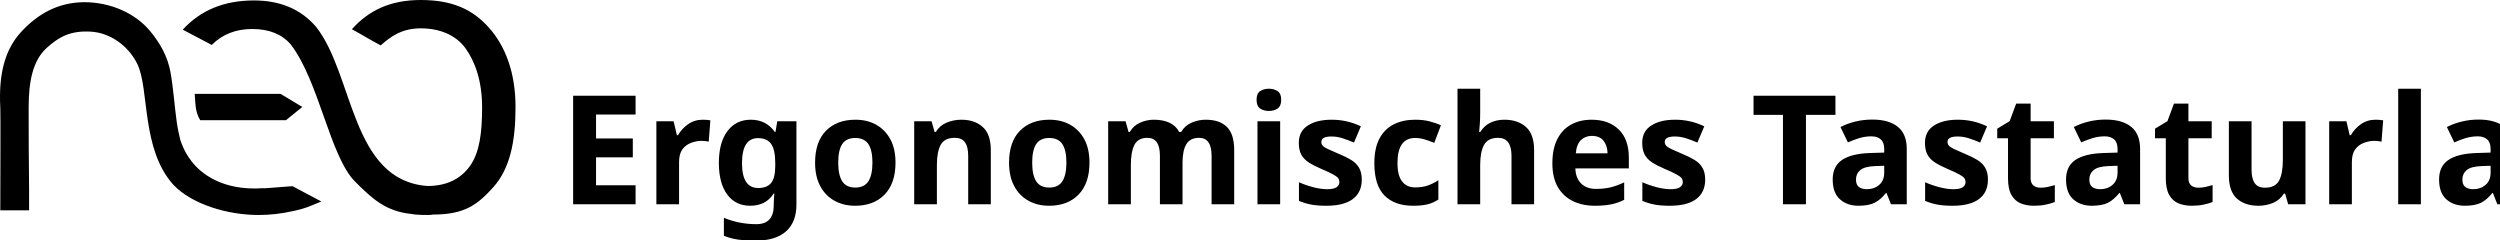
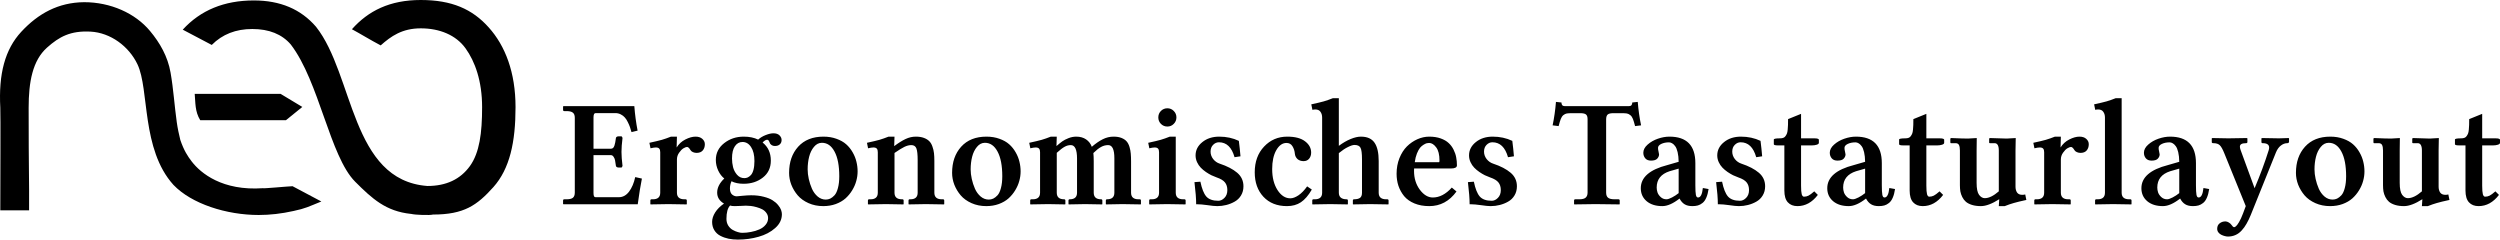
<svg xmlns="http://www.w3.org/2000/svg" width="521.678" height="49.996" id="svg44668" version="1.0">
  <defs id="defs44670">
    </defs>
  <g id="layer1" transform="translate(46.55321,-504.5072)">
    <path style="font-size:143.387px;font-style:normal;font-weight:normal;fill:#000000;fill-opacity:1;stroke:none;stroke-width:1px;stroke-linecap:butt;stroke-linejoin:miter;stroke-opacity:1;display:inline;font-family:Linux Libertine" d="M 41.249,504.507 C 34.775,504.507 30.298,506.774 26.88,510.606 C 28.527,511.488 30.868,512.927 32.887,513.979 C 35.036,512.067 37.359,510.421 41.249,510.421 C 45.167,510.421 48.582,511.813 50.582,514.579 C 52.583,517.346 54.048,521.438 54.048,526.869 C 54.048,532.275 53.507,536.368 51.506,539.159 C 49.506,541.926 46.553,543.317 42.635,543.317 C 26.635,542.122 27.327,520.131 19.396,510.098 C 16.23,506.418 11.92,504.6 6.413,504.6 C 0.235,504.6 -4.712,506.638 -8.418,510.698 L -2.366,513.886 C -0.152,511.653 2.666,510.56 6.089,510.56 C 9.59,510.56 12.275,511.637 14.128,513.794 C 20.078,521.563 22.274,537.14 27.573,542.44 C 31.153,546.02 33.986,548.59 39.17,549.139 C 39.181,549.142 39.206,549.136 39.216,549.139 C 40.119,549.369 43.204,549.461 43.791,549.278 C 50.279,549.278 52.986,547.356 56.404,543.549 C 59.822,539.716 61.024,534.153 61.024,526.869 C 61.024,519.611 58.879,514.069 55.434,510.236 C 52.016,506.404 47.724,504.507 41.249,504.507 z M -28.997,504.964 C -34.39,505.015 -38.591,507.335 -42.119,511.143 C -45.498,514.79 -46.878,519.906 -46.49,527.008 C -46.41,528.483 -46.49,541.743 -46.49,548.394 C -44.584,548.394 -42.092,548.394 -40.483,548.394 C -40.44,541.413 -40.576,541 -40.576,527.008 C -40.576,521.602 -39.76,517.134 -36.741,514.441 C -34.184,512.16 -31.838,510.886 -27.668,511.105 C -23.48,511.325 -19.649,514.177 -17.866,517.931 C -15.359,523.21 -17.105,535.62 -10.359,543.087 C -6.576,547.046 0.711,549.37 7.429,549.37 C 9.771,549.37 12.186,549.097 14.683,548.538 C 17.205,548.005 17.802,547.643 20.504,546.552 L 14.498,543.364 C 13.582,543.386 8.266,543.893 8.307,543.779 C -0.154,544.37 -4.653,540.657 -6.524,538.235 C -7.379,537.129 -8.177,535.914 -8.927,533.707 C -9.217,532.526 -9.483,531.308 -9.666,530.011 C -10.138,526.671 -10.362,523.07 -10.96,519.662 C -11.557,516.253 -13.198,513.437 -15.243,510.98 C -18.347,507.249 -23.489,504.964 -28.997,504.964 z M -5.924,524.097 C -5.751,525.929 -5.902,527.764 -4.768,529.595 L 13.112,529.595 L 16.531,526.823 L 12.003,524.097 L -5.924,524.097 z" id="path44662" />
-     <text xml:space="preserve" style="font-size:31.722px;font-style:normal;font-weight:bold;fill:#000000;fill-opacity:1;stroke:none;stroke-width:1px;stroke-linecap:butt;stroke-linejoin:miter;stroke-opacity:1;font-family:Linux Libertine" x="70.184" y="547.13" id="text44664">
-       <tspan id="tspan44666" x="70.184" y="547.13">Ergonomisches Tastaturlayout</tspan>
-     </text>
+     <path style="font-size:31.722px;font-style:normal;font-weight:bold;fill:#000000;fill-opacity:1;stroke:none;stroke-width:1px;stroke-linecap:butt;stroke-linejoin:miter;stroke-opacity:1;font-family:Linux Libertine" d="M 71.02,547.13 L 86.525,547.13 C 86.814,544.992 87.103,543.206 87.393,541.771 L 85.999,541.461 C 85.73,542.7 85.301,543.712 84.713,544.497 C 84.124,545.271 83.417,545.658 82.591,545.658 L 77.727,545.658 C 77.583,545.658 77.474,545.596 77.402,545.473 C 77.33,545.338 77.293,545.101 77.293,544.76 L 77.293,536.876 L 80.887,536.876 C 81.135,536.876 81.331,536.989 81.476,537.217 C 81.63,537.433 81.734,537.671 81.785,537.929 C 81.837,538.187 81.899,538.585 81.971,539.122 C 81.982,539.204 82.033,539.282 82.126,539.354 C 82.229,539.426 82.353,539.463 82.498,539.463 L 83.164,539.463 L 83.35,539.153 C 83.205,537.965 83.133,536.984 83.133,536.21 C 83.133,535.435 83.205,534.454 83.35,533.267 L 83.164,532.957 L 82.498,532.957 C 82.353,532.957 82.229,532.993 82.126,533.065 C 82.033,533.138 81.982,533.215 81.971,533.298 C 81.92,533.701 81.873,534.005 81.832,534.212 C 81.801,534.418 81.744,534.645 81.661,534.893 C 81.579,535.131 81.476,535.301 81.352,535.404 C 81.228,535.497 81.073,535.544 80.887,535.544 L 77.293,535.544 L 77.293,529.007 C 77.293,528.408 77.438,528.109 77.727,528.109 L 81.863,528.109 C 82.266,528.109 82.637,528.197 82.978,528.372 C 83.329,528.548 83.613,528.765 83.83,529.023 C 84.057,529.271 84.264,529.591 84.45,529.983 C 84.646,530.375 84.796,530.721 84.899,531.021 C 85.002,531.32 85.11,531.671 85.224,532.074 L 86.494,531.764 C 86.174,530.122 85.947,528.419 85.813,526.653 L 71.051,526.653 L 70.943,526.715 L 70.943,527.427 C 70.943,527.603 71.031,527.691 71.206,527.691 L 71.655,527.691 C 72.285,527.691 72.729,527.799 72.987,528.016 C 73.256,528.222 73.39,528.579 73.39,529.085 L 73.39,544.698 C 73.39,545.204 73.256,545.565 72.987,545.782 C 72.729,545.989 72.285,546.092 71.655,546.092 L 71.206,546.092 C 71.031,546.092 70.943,546.18 70.943,546.355 L 70.943,547.068 L 71.02,547.13 M 94.704,533.019 L 94.642,535.28 C 95.086,534.558 95.695,534 96.469,533.608 C 97.244,533.215 97.946,533.019 98.576,533.019 C 99.185,533.019 99.66,533.174 100.001,533.484 C 100.352,533.793 100.528,534.165 100.528,534.599 C 100.528,535.136 100.378,535.575 100.078,535.916 C 99.789,536.246 99.361,536.411 98.793,536.411 C 98.555,536.411 98.307,536.36 98.049,536.256 C 97.801,536.143 97.631,536.003 97.538,535.838 C 97.28,535.394 97.037,535.172 96.81,535.172 C 96.635,535.172 96.387,535.265 96.067,535.451 C 95.757,535.637 95.452,535.947 95.153,536.38 C 94.853,536.804 94.704,537.273 94.704,537.79 L 94.704,544.714 C 94.704,545.633 95.22,546.092 96.253,546.092 L 96.5,546.092 C 96.676,546.092 96.764,546.18 96.764,546.355 L 96.764,547.099 L 96.702,547.161 C 94.998,547.12 93.733,547.099 92.907,547.099 L 89.22,547.161 L 89.158,547.099 L 89.158,546.355 C 89.158,546.18 89.241,546.092 89.406,546.092 L 89.701,546.092 C 90.712,546.092 91.218,545.633 91.218,544.714 L 91.218,536.272 C 91.218,535.931 91.151,535.683 91.017,535.528 C 90.883,535.363 90.645,535.28 90.305,535.28 C 90.026,535.28 89.654,535.337 89.189,535.451 L 88.957,534.305 C 90.103,534.057 90.971,533.85 91.559,533.685 C 92.158,533.51 92.793,533.287 93.464,533.019 L 94.704,533.019 M 110.875,538.115 C 110.875,536.876 110.642,535.905 110.178,535.203 C 109.723,534.49 109.124,534.134 108.381,534.134 C 107.73,534.134 107.204,534.429 106.801,535.017 C 106.398,535.595 106.197,536.452 106.197,537.588 C 106.197,538.198 106.269,538.797 106.414,539.385 C 106.558,539.963 106.832,540.49 107.235,540.965 C 107.648,541.44 108.159,541.678 108.768,541.678 C 109.016,541.678 109.248,541.631 109.465,541.538 C 109.682,541.445 109.904,541.28 110.131,541.043 C 110.358,540.805 110.539,540.438 110.673,539.943 C 110.807,539.437 110.875,538.828 110.875,538.115 M 106.785,547.517 C 106.331,547.517 106.001,547.476 105.794,547.393 C 105.288,547.92 105.035,548.849 105.035,550.181 C 105.035,550.708 105.159,551.173 105.407,551.575 C 105.665,551.978 105.98,552.283 106.352,552.489 C 106.723,552.696 107.08,552.845 107.42,552.938 C 107.761,553.042 108.061,553.093 108.319,553.093 C 108.938,553.093 109.553,553.031 110.162,552.907 C 110.782,552.794 111.36,552.618 111.897,552.381 C 112.444,552.143 112.883,551.818 113.214,551.405 C 113.554,551.002 113.725,550.543 113.725,550.026 C 113.725,549.624 113.606,549.262 113.368,548.942 C 113.141,548.622 112.852,548.369 112.501,548.183 C 112.16,548.008 111.768,547.858 111.324,547.734 C 110.89,547.61 110.487,547.527 110.116,547.486 C 109.754,547.445 109.413,547.424 109.093,547.424 C 108.876,547.424 108.546,547.44 108.102,547.471 C 107.648,547.502 107.209,547.517 106.785,547.517 M 115.15,534.971 C 114.902,534.971 114.69,534.919 114.515,534.816 C 114.349,534.702 114.231,534.594 114.158,534.49 C 114.096,534.377 114.034,534.238 113.972,534.072 C 113.869,533.804 113.719,533.67 113.523,533.67 C 113.255,533.67 112.94,533.861 112.578,534.243 C 113.725,535.162 114.298,536.422 114.298,538.022 C 114.298,539.509 113.745,540.686 112.64,541.554 C 111.535,542.421 110.198,542.855 108.629,542.855 C 107.606,542.855 106.76,542.679 106.088,542.328 C 105.871,542.824 105.763,543.325 105.763,543.831 C 105.763,544.399 105.908,544.817 106.197,545.085 C 106.496,545.343 106.827,545.473 107.188,545.473 C 107.209,545.473 107.591,545.436 108.334,545.364 C 109.088,545.292 109.703,545.256 110.178,545.256 C 111.159,545.256 112.036,545.359 112.811,545.565 C 113.596,545.762 114.215,546.009 114.67,546.309 C 115.134,546.598 115.516,546.929 115.816,547.3 C 116.126,547.672 116.332,548.013 116.435,548.323 C 116.549,548.643 116.606,548.937 116.606,549.205 C 116.606,550.31 116.136,551.276 115.196,552.102 C 114.267,552.928 113.115,553.532 111.742,553.914 C 110.379,554.307 108.938,554.503 107.42,554.503 C 106.729,554.503 106.078,554.441 105.469,554.317 C 104.87,554.193 104.302,553.992 103.765,553.713 C 103.238,553.444 102.82,553.057 102.51,552.551 C 102.201,552.056 102.046,551.472 102.046,550.801 C 102.046,550.171 102.257,549.515 102.681,548.834 C 103.114,548.152 103.729,547.538 104.524,546.99 C 103.574,546.433 103.099,545.669 103.099,544.698 C 103.099,543.676 103.595,542.695 104.586,541.755 C 104.07,541.352 103.646,540.8 103.316,540.098 C 102.985,539.385 102.82,538.647 102.82,537.883 C 102.82,536.458 103.398,535.291 104.555,534.382 C 105.711,533.473 107.075,533.019 108.644,533.019 C 109.821,533.019 110.823,533.226 111.649,533.639 C 112.083,533.246 112.604,532.931 113.214,532.694 C 113.833,532.446 114.375,532.322 114.84,532.322 C 115.397,532.322 115.821,532.467 116.11,532.756 C 116.399,533.045 116.544,533.365 116.544,533.716 C 116.544,534.098 116.42,534.403 116.172,534.63 C 115.924,534.857 115.583,534.971 115.15,534.971 M 124.955,534.305 C 124.314,534.305 123.762,534.589 123.297,535.157 C 122.832,535.714 122.497,536.401 122.29,537.217 C 122.084,538.032 121.981,538.91 121.981,539.85 C 121.981,540.48 122.058,541.146 122.213,541.848 C 122.368,542.55 122.59,543.232 122.879,543.893 C 123.168,544.543 123.566,545.085 124.072,545.519 C 124.578,545.942 125.14,546.154 125.76,546.154 C 126.08,546.154 126.39,546.087 126.689,545.953 C 126.989,545.808 127.288,545.576 127.588,545.256 C 127.887,544.925 128.125,544.419 128.3,543.738 C 128.486,543.056 128.579,542.24 128.579,541.29 C 128.579,539.07 128.249,537.351 127.588,536.132 C 126.937,534.914 126.059,534.305 124.955,534.305 M 118.108,540.578 C 118.108,538.337 118.738,536.52 119.998,535.126 C 121.268,533.721 123.029,533.019 125.28,533.019 C 126.271,533.019 127.175,533.169 127.99,533.468 C 128.806,533.757 129.483,534.139 130.02,534.614 C 130.557,535.089 131.006,535.647 131.367,536.287 C 131.739,536.928 132.002,537.583 132.157,538.254 C 132.322,538.915 132.405,539.592 132.405,540.284 C 132.405,540.944 132.312,541.605 132.126,542.266 C 131.951,542.927 131.667,543.578 131.274,544.218 C 130.892,544.848 130.427,545.411 129.88,545.906 C 129.333,546.392 128.656,546.784 127.851,547.083 C 127.056,547.373 126.183,547.517 125.233,547.517 C 124.118,547.517 123.096,547.311 122.166,546.898 C 121.237,546.484 120.483,545.942 119.905,545.271 C 119.337,544.6 118.893,543.862 118.573,543.056 C 118.263,542.24 118.108,541.414 118.108,540.578 M 140.103,533.019 L 140.041,535.002 C 140.919,534.341 141.709,533.845 142.411,533.515 C 143.113,533.184 143.826,533.019 144.549,533.019 C 145.21,533.019 145.772,533.107 146.237,533.282 C 146.712,533.458 147.089,533.69 147.368,533.979 C 147.647,534.258 147.863,534.63 148.018,535.095 C 148.184,535.549 148.292,536.008 148.344,536.473 C 148.395,536.928 148.421,537.475 148.421,538.115 L 148.421,544.714 C 148.421,545.633 148.937,546.092 149.97,546.092 L 150.218,546.092 C 150.393,546.092 150.481,546.18 150.481,546.355 L 150.481,547.099 L 150.419,547.161 C 148.715,547.12 147.45,547.099 146.624,547.099 L 143.093,547.161 L 143.031,547.099 L 143.031,546.355 C 143.031,546.18 143.113,546.092 143.279,546.092 L 143.418,546.092 C 144.43,546.092 144.936,545.633 144.936,544.714 L 144.936,537.898 C 144.936,536.752 144.848,535.947 144.673,535.482 C 144.497,535.017 144.141,534.785 143.604,534.785 C 143.149,534.785 142.669,534.909 142.163,535.157 C 141.657,535.404 140.971,535.828 140.103,536.427 L 140.103,544.714 C 140.103,545.633 140.62,546.092 141.652,546.092 L 141.745,546.092 C 141.921,546.092 142.008,546.18 142.008,546.355 L 142.008,547.099 L 141.946,547.161 C 140.346,547.12 139.133,547.099 138.306,547.099 L 134.62,547.161 L 134.558,547.099 L 134.558,546.355 C 134.558,546.18 134.641,546.092 134.806,546.092 L 135.1,546.092 C 136.112,546.092 136.618,545.633 136.618,544.714 L 136.618,536.272 C 136.618,535.931 136.551,535.683 136.417,535.528 C 136.282,535.363 136.045,535.28 135.704,535.28 C 135.425,535.28 135.054,535.337 134.589,535.451 L 134.357,534.305 C 135.503,534.057 136.37,533.85 136.959,533.685 C 137.558,533.51 138.193,533.287 138.864,533.019 L 140.103,533.019 M 158.969,534.305 C 158.329,534.305 157.777,534.589 157.312,535.157 C 156.847,535.714 156.512,536.401 156.305,537.217 C 156.099,538.032 155.995,538.91 155.995,539.85 C 155.995,540.48 156.073,541.146 156.228,541.848 C 156.383,542.55 156.605,543.232 156.894,543.893 C 157.183,544.543 157.58,545.085 158.086,545.519 C 158.592,545.942 159.155,546.154 159.775,546.154 C 160.095,546.154 160.405,546.087 160.704,545.953 C 161.004,545.808 161.303,545.576 161.603,545.256 C 161.902,544.925 162.14,544.419 162.315,543.738 C 162.501,543.056 162.594,542.24 162.594,541.29 C 162.594,539.07 162.263,537.351 161.603,536.132 C 160.952,534.914 160.074,534.305 158.969,534.305 M 152.123,540.578 C 152.123,538.337 152.753,536.52 154.013,535.126 C 155.283,533.721 157.043,533.019 159.295,533.019 C 160.286,533.019 161.19,533.169 162.005,533.468 C 162.821,533.757 163.497,534.139 164.034,534.614 C 164.571,535.089 165.021,535.647 165.382,536.287 C 165.754,536.928 166.017,537.583 166.172,538.254 C 166.337,538.915 166.42,539.592 166.42,540.284 C 166.42,540.944 166.327,541.605 166.141,542.266 C 165.965,542.927 165.681,543.578 165.289,544.218 C 164.907,544.848 164.442,545.411 163.895,545.906 C 163.348,546.392 162.671,546.784 161.866,547.083 C 161.071,547.373 160.198,547.517 159.248,547.517 C 158.133,547.517 157.111,547.311 156.181,546.898 C 155.252,546.484 154.498,545.942 153.92,545.271 C 153.352,544.6 152.908,543.862 152.588,543.056 C 152.278,542.24 152.123,541.414 152.123,540.578 M 185.983,544.714 L 185.983,537.526 C 185.983,535.699 185.554,534.785 184.697,534.785 C 184.171,534.785 183.675,534.914 183.21,535.172 C 182.746,535.42 182.209,535.843 181.599,536.442 C 181.651,536.886 181.677,537.47 181.677,538.192 L 181.677,544.714 C 181.677,545.633 182.188,546.092 183.21,546.092 C 183.386,546.092 183.474,546.18 183.474,546.355 L 183.474,547.099 L 183.412,547.161 C 181.883,547.12 180.706,547.099 179.88,547.099 L 176.472,547.161 L 176.41,547.099 L 176.41,546.355 C 176.41,546.18 176.498,546.092 176.674,546.092 C 177.686,546.092 178.192,545.633 178.192,544.714 L 178.192,537.588 C 178.192,535.719 177.758,534.785 176.891,534.785 C 176.436,534.785 176.003,534.904 175.59,535.141 C 175.176,535.368 174.634,535.786 173.963,536.396 L 173.963,544.714 C 173.963,545.633 174.474,546.092 175.497,546.092 C 175.672,546.092 175.76,546.18 175.76,546.355 L 175.76,547.099 L 175.698,547.161 C 174.17,547.12 172.992,547.099 172.166,547.099 L 168.48,547.161 L 168.418,547.099 L 168.418,546.355 C 168.418,546.18 168.501,546.092 168.666,546.092 L 168.96,546.092 C 169.972,546.092 170.478,545.633 170.478,544.714 L 170.478,536.272 C 170.478,535.931 170.411,535.683 170.277,535.528 C 170.142,535.363 169.905,535.28 169.564,535.28 C 169.285,535.28 168.914,535.337 168.449,535.451 L 168.217,534.305 C 169.363,534.057 170.23,533.85 170.819,533.685 C 171.418,533.51 172.053,533.287 172.724,533.019 L 173.963,533.019 L 173.901,534.986 C 174.376,534.573 174.779,534.248 175.109,534.01 C 175.44,533.773 175.868,533.551 176.395,533.344 C 176.932,533.127 177.474,533.019 178.021,533.019 C 178.837,533.019 179.524,533.21 180.081,533.592 C 180.639,533.974 181.037,534.49 181.274,535.141 C 182.09,534.439 182.854,533.912 183.567,533.561 C 184.279,533.2 185.033,533.019 185.828,533.019 C 186.479,533.019 187.031,533.112 187.485,533.298 C 187.94,533.484 188.291,533.721 188.539,534.01 C 188.797,534.299 188.998,534.687 189.143,535.172 C 189.287,535.657 189.375,536.122 189.406,536.566 C 189.447,537.01 189.468,537.563 189.468,538.223 L 189.468,544.714 C 189.468,545.633 189.984,546.092 191.017,546.092 L 191.265,546.092 C 191.44,546.092 191.528,546.18 191.528,546.355 L 191.528,547.099 L 191.466,547.161 C 189.762,547.12 188.497,547.099 187.671,547.099 L 184.264,547.161 L 184.202,547.099 L 184.202,546.355 C 184.202,546.18 184.289,546.092 184.465,546.092 C 185.477,546.092 185.983,545.633 185.983,544.714 M 198.793,544.714 C 198.793,545.633 199.309,546.092 200.342,546.092 L 200.59,546.092 C 200.765,546.092 200.853,546.18 200.853,546.355 L 200.853,547.099 L 200.791,547.161 C 199.087,547.12 197.822,547.099 196.996,547.099 C 196.996,547.099 195.767,547.12 193.309,547.161 L 193.248,547.099 L 193.248,546.355 C 193.248,546.18 193.33,546.092 193.495,546.092 L 193.79,546.092 C 194.802,546.092 195.308,545.633 195.308,544.714 L 195.308,536.272 C 195.308,535.931 195.24,535.683 195.106,535.528 C 194.972,535.363 194.735,535.28 194.394,535.28 C 194.115,535.28 193.743,535.337 193.279,535.451 L 193.046,534.305 C 194.192,534.057 195.06,533.85 195.648,533.685 C 196.247,533.51 196.882,533.287 197.554,533.019 L 198.793,533.019 L 198.793,544.714 M 195.695,530.355 C 195.333,529.983 195.153,529.534 195.153,529.007 C 195.153,528.481 195.333,528.031 195.695,527.66 C 196.067,527.288 196.516,527.102 197.042,527.102 C 197.569,527.102 198.013,527.288 198.375,527.66 C 198.746,528.031 198.932,528.481 198.932,529.007 C 198.932,529.534 198.746,529.983 198.375,530.355 C 198.013,530.727 197.569,530.912 197.042,530.912 C 196.516,530.912 196.067,530.727 195.695,530.355 M 202.696,542.514 L 203.935,542.421 C 204.235,543.877 204.643,544.905 205.159,545.503 C 205.686,546.102 206.522,546.402 207.668,546.402 C 208.133,546.402 208.561,546.201 208.954,545.798 C 209.357,545.395 209.558,544.853 209.558,544.171 C 209.558,543.521 209.393,542.989 209.062,542.576 C 208.742,542.163 208.159,541.812 207.312,541.523 C 206.951,541.388 206.589,541.239 206.228,541.074 C 205.877,540.898 205.495,540.671 205.081,540.392 C 204.679,540.113 204.322,539.814 204.013,539.494 C 203.703,539.173 203.445,538.791 203.238,538.347 C 203.032,537.893 202.928,537.423 202.928,536.938 C 202.928,535.843 203.398,534.919 204.338,534.165 C 205.278,533.401 206.455,533.019 207.87,533.019 C 209.357,533.019 210.72,533.313 211.959,533.902 C 212.093,534.935 212.207,536.008 212.3,537.124 L 211.06,537.31 C 210.472,535.234 209.388,534.196 207.808,534.196 C 207.343,534.196 206.935,534.377 206.584,534.738 C 206.233,535.089 206.057,535.559 206.057,536.148 C 206.057,536.705 206.238,537.222 206.599,537.697 C 206.971,538.162 207.426,538.482 207.963,538.657 C 209.511,539.173 210.725,539.803 211.603,540.547 C 212.48,541.29 212.919,542.235 212.919,543.381 C 212.919,544.104 212.749,544.745 212.408,545.302 C 212.078,545.849 211.633,546.278 211.076,546.588 C 210.529,546.898 209.945,547.13 209.326,547.285 C 208.716,547.44 208.092,547.517 207.451,547.517 C 206.966,547.517 206.284,547.45 205.407,547.316 C 204.529,547.192 203.827,547.13 203.3,547.13 C 203.218,547.13 203.135,547.13 203.052,547.13 C 203.052,545.994 202.934,544.455 202.696,542.514 M 232.823,544.698 C 232.823,545.627 233.365,546.092 234.449,546.092 C 234.625,546.092 234.713,546.18 234.713,546.355 L 234.713,547.099 L 234.651,547.161 C 233.061,547.12 231.852,547.099 231.026,547.099 C 231.026,547.099 229.797,547.12 227.34,547.161 L 227.278,547.099 L 227.278,546.355 C 227.278,546.18 227.36,546.092 227.526,546.092 L 227.82,546.092 C 228.832,546.092 229.338,545.633 229.338,544.714 L 229.338,529.038 C 229.338,528.563 229.224,528.166 228.997,527.846 C 228.78,527.515 228.419,527.35 227.913,527.35 C 227.727,527.35 227.526,527.376 227.309,527.427 L 227.077,526.281 C 228.223,526.033 229.09,525.827 229.679,525.662 C 230.278,525.486 230.913,525.264 231.584,524.995 L 232.823,524.995 L 232.823,534.94 C 233.66,534.32 234.48,533.845 235.286,533.515 C 236.091,533.184 236.804,533.019 237.423,533.019 C 238.745,533.019 239.695,533.442 240.274,534.289 C 240.852,535.126 241.141,536.401 241.141,538.115 L 241.141,544.714 C 241.141,545.633 241.657,546.092 242.69,546.092 L 242.938,546.092 C 243.113,546.092 243.201,546.18 243.201,546.355 L 243.201,547.099 L 243.139,547.161 C 241.435,547.12 240.17,547.099 239.344,547.099 L 235.813,547.161 L 235.751,547.099 L 235.751,546.355 C 235.751,546.18 235.833,546.092 235.998,546.092 C 236.546,546.092 236.959,545.994 237.238,545.798 C 237.516,545.602 237.656,545.24 237.656,544.714 L 237.656,537.759 C 237.656,536.54 237.553,535.735 237.346,535.342 C 237.139,534.95 236.721,534.754 236.091,534.754 C 235.761,534.754 235.307,534.898 234.728,535.188 C 234.15,535.466 233.515,535.89 232.823,536.458 L 232.823,544.698 M 227.185,544.063 C 226.483,545.281 225.724,546.164 224.908,546.712 C 224.103,547.249 223.137,547.517 222.011,547.517 C 219.946,547.517 218.304,546.867 217.086,545.565 C 215.878,544.264 215.274,542.566 215.274,540.469 C 215.274,538.26 215.924,536.468 217.225,535.095 C 218.526,533.711 220.137,533.019 222.058,533.019 C 223.689,533.019 224.929,533.344 225.775,533.995 C 226.622,534.635 227.046,535.42 227.046,536.349 C 227.046,536.866 226.901,537.294 226.612,537.635 C 226.333,537.965 225.951,538.131 225.466,538.131 C 224.96,538.131 224.541,537.991 224.211,537.712 C 223.891,537.423 223.705,537.062 223.653,536.628 C 223.602,536.008 223.431,535.471 223.142,535.017 C 222.863,534.563 222.45,534.336 221.903,534.336 C 221.056,534.336 220.344,534.842 219.765,535.854 C 219.198,536.855 218.914,538.167 218.914,539.788 C 218.914,541.554 219.285,543.015 220.029,544.171 C 220.772,545.318 221.666,545.891 222.708,545.891 C 223.214,545.891 223.782,545.679 224.412,545.256 C 225.042,544.822 225.641,544.202 226.209,543.397 L 227.185,544.063 M 248.669,538.347 L 253.749,538.347 C 253.801,538.296 253.827,538.198 253.827,538.053 C 253.827,536.783 253.594,535.848 253.13,535.249 C 252.675,534.64 252.185,534.336 251.658,534.336 C 251.503,534.336 251.338,534.356 251.163,534.398 C 250.997,534.439 250.781,534.542 250.512,534.707 C 250.244,534.862 249.996,535.074 249.769,535.342 C 249.552,535.611 249.335,536.008 249.118,536.535 C 248.911,537.051 248.762,537.656 248.669,538.347 M 256.398,543.645 L 257.374,544.466 C 255.897,546.5 254.002,547.517 251.689,547.517 C 250.533,547.517 249.505,547.331 248.607,546.96 C 247.708,546.588 246.991,546.082 246.454,545.442 C 245.927,544.791 245.53,544.073 245.261,543.288 C 245.003,542.504 244.874,541.662 244.874,540.764 C 244.874,539.597 245.07,538.518 245.462,537.526 C 245.865,536.525 246.387,535.704 247.027,535.064 C 247.677,534.423 248.405,533.923 249.211,533.561 C 250.027,533.2 250.853,533.019 251.689,533.019 C 252.588,533.019 253.383,533.143 254.075,533.391 C 254.766,533.639 255.319,533.959 255.732,534.351 C 256.155,534.733 256.501,535.198 256.77,535.745 C 257.038,536.282 257.219,536.814 257.312,537.341 C 257.415,537.867 257.467,538.425 257.467,539.013 C 257.467,539.447 257.049,539.664 256.212,539.664 L 248.529,539.664 C 248.519,539.767 248.514,539.938 248.514,540.175 C 248.514,541.693 248.917,542.999 249.722,544.094 C 250.538,545.178 251.441,545.72 252.433,545.72 C 253.827,545.72 255.149,545.028 256.398,543.645 M 259.759,542.514 L 260.998,542.421 C 261.298,543.877 261.706,544.905 262.222,545.503 C 262.749,546.102 263.585,546.402 264.731,546.402 C 265.196,546.402 265.625,546.201 266.017,545.798 C 266.42,545.395 266.621,544.853 266.621,544.171 C 266.621,543.521 266.456,542.989 266.125,542.576 C 265.805,542.163 265.222,541.812 264.375,541.523 C 264.014,541.388 263.652,541.239 263.291,541.074 C 262.94,540.898 262.558,540.671 262.145,540.392 C 261.742,540.113 261.386,539.814 261.076,539.494 C 260.766,539.173 260.508,538.791 260.301,538.347 C 260.095,537.893 259.992,537.423 259.992,536.938 C 259.992,535.843 260.461,534.919 261.401,534.165 C 262.341,533.401 263.518,533.019 264.933,533.019 C 266.42,533.019 267.783,533.313 269.022,533.902 C 269.156,534.935 269.27,536.008 269.363,537.124 L 268.124,537.31 C 267.535,535.234 266.451,534.196 264.871,534.196 C 264.406,534.196 263.998,534.377 263.647,534.738 C 263.296,535.089 263.12,535.559 263.12,536.148 C 263.12,536.705 263.301,537.222 263.663,537.697 C 264.034,538.162 264.489,538.482 265.026,538.657 C 266.575,539.173 267.788,539.803 268.666,540.547 C 269.543,541.29 269.982,542.235 269.982,543.381 C 269.982,544.104 269.812,544.745 269.471,545.302 C 269.141,545.849 268.697,546.278 268.139,546.588 C 267.592,546.898 267.008,547.13 266.389,547.285 C 265.779,547.44 265.155,547.517 264.514,547.517 C 264.029,547.517 263.348,547.45 262.47,547.316 C 261.592,547.192 260.89,547.13 260.363,547.13 C 260.281,547.13 260.198,547.13 260.115,547.13 C 260.115,545.994 259.997,544.455 259.759,542.514 M 279.957,526.653 L 293.371,526.653 C 293.826,526.653 294.053,526.4 294.053,525.894 L 295.199,525.77 C 295.333,527.463 295.566,529.095 295.896,530.665 L 294.642,530.819 C 294.476,530.169 294.327,529.673 294.192,529.332 C 294.058,528.981 293.872,528.713 293.635,528.527 C 293.407,528.341 293.17,528.228 292.922,528.186 C 292.685,528.145 292.323,528.124 291.838,528.124 L 290.119,528.124 C 289.54,528.124 289.143,528.217 288.926,528.403 C 288.709,528.589 288.601,528.94 288.601,529.456 L 288.601,544.698 C 288.601,545.194 288.735,545.55 289.003,545.767 C 289.272,545.984 289.716,546.092 290.335,546.092 L 291.172,546.092 C 291.347,546.092 291.435,546.18 291.435,546.355 L 291.435,547.099 L 291.373,547.161 C 288.854,547.12 287.181,547.099 286.355,547.099 L 281.971,547.161 L 281.909,547.099 L 281.909,546.355 C 281.909,546.18 281.992,546.092 282.157,546.092 L 282.993,546.092 C 283.623,546.092 284.067,545.979 284.326,545.751 C 284.594,545.514 284.728,545.163 284.728,544.698 L 284.728,529.379 C 284.728,528.894 284.615,528.563 284.387,528.388 C 284.171,528.212 283.773,528.124 283.195,528.124 L 281.491,528.124 C 281.006,528.124 280.639,528.145 280.391,528.186 C 280.154,528.228 279.916,528.341 279.679,528.527 C 279.452,528.713 279.271,528.981 279.137,529.332 C 279.002,529.673 278.853,530.169 278.687,530.819 L 277.433,530.665 C 277.763,529.095 277.995,527.463 278.13,525.77 L 279.276,525.894 C 279.276,526.4 279.503,526.653 279.957,526.653 M 306.599,547.517 C 305.928,547.517 305.386,547.388 304.973,547.13 C 304.56,546.882 304.209,546.484 303.92,545.937 C 302.577,546.99 301.379,547.517 300.326,547.517 C 298.963,547.517 297.874,547.176 297.058,546.495 C 296.242,545.803 295.834,544.899 295.834,543.784 C 295.834,541.512 297.683,539.901 301.379,538.951 L 303.734,538.27 C 303.723,537.485 303.651,536.814 303.517,536.256 C 303.383,535.688 303.207,535.265 302.99,534.986 C 302.784,534.707 302.572,534.511 302.355,534.398 C 302.149,534.274 301.937,534.212 301.72,534.212 C 301.101,534.212 300.564,534.32 300.109,534.537 C 299.655,534.754 299.428,535.033 299.428,535.373 C 299.428,535.611 299.464,535.869 299.536,536.148 C 299.608,536.427 299.645,536.618 299.645,536.721 C 299.645,537.041 299.515,537.341 299.257,537.619 C 299.01,537.888 298.576,538.022 297.956,538.022 C 297.43,538.022 297.032,537.862 296.764,537.542 C 296.495,537.222 296.361,536.835 296.361,536.38 C 296.361,535.781 296.655,535.218 297.244,534.692 C 297.843,534.155 298.56,533.742 299.397,533.453 C 300.233,533.164 301.039,533.019 301.813,533.019 C 305.417,533.019 307.219,534.862 307.219,538.549 L 307.219,543.165 C 307.219,544.125 307.255,544.791 307.327,545.163 C 307.4,545.534 307.549,545.72 307.777,545.72 C 308.313,545.72 308.649,545.059 308.783,543.738 L 309.976,543.955 C 309.873,544.677 309.713,545.281 309.496,545.767 C 309.289,546.252 309.026,546.619 308.706,546.867 C 308.396,547.114 308.076,547.285 307.746,547.378 C 307.415,547.471 307.033,547.517 306.599,547.517 M 303.734,544.806 L 303.734,539.695 L 301.844,540.237 C 300.047,540.815 299.149,541.951 299.149,543.645 C 299.149,543.975 299.206,544.316 299.319,544.667 C 299.443,545.018 299.67,545.343 300.001,545.643 C 300.331,545.942 300.729,546.092 301.194,546.092 C 301.472,546.092 301.86,545.963 302.355,545.705 C 302.851,545.447 303.31,545.147 303.734,544.806 M 311.556,542.514 L 312.795,542.421 C 313.095,543.877 313.502,544.905 314.019,545.503 C 314.545,546.102 315.382,546.402 316.528,546.402 C 316.993,546.402 317.421,546.201 317.814,545.798 C 318.216,545.395 318.418,544.853 318.418,544.171 C 318.418,543.521 318.253,542.989 317.922,542.576 C 317.602,542.163 317.019,541.812 316.172,541.523 C 315.81,541.388 315.449,541.239 315.088,541.074 C 314.736,540.898 314.354,540.671 313.941,540.392 C 313.539,540.113 313.182,539.814 312.873,539.494 C 312.563,539.173 312.305,538.791 312.098,538.347 C 311.892,537.893 311.788,537.423 311.788,536.938 C 311.788,535.843 312.258,534.919 313.198,534.165 C 314.138,533.401 315.315,533.019 316.729,533.019 C 318.216,533.019 319.58,533.313 320.819,533.902 C 320.953,534.935 321.066,536.008 321.159,537.124 L 319.92,537.31 C 319.332,535.234 318.247,534.196 316.668,534.196 C 316.203,534.196 315.795,534.377 315.444,534.738 C 315.093,535.089 314.917,535.559 314.917,536.148 C 314.917,536.705 315.098,537.222 315.459,537.697 C 315.831,538.162 316.285,538.482 316.822,538.657 C 318.371,539.173 319.585,539.803 320.462,540.547 C 321.34,541.29 321.779,542.235 321.779,543.381 C 321.779,544.104 321.609,544.745 321.268,545.302 C 320.937,545.849 320.493,546.278 319.936,546.588 C 319.388,546.898 318.805,547.13 318.185,547.285 C 317.576,547.44 316.951,547.517 316.311,547.517 C 315.826,547.517 315.144,547.45 314.267,547.316 C 313.389,547.192 312.687,547.13 312.16,547.13 C 312.077,547.13 311.995,547.13 311.912,547.13 C 311.912,545.994 311.793,544.455 311.556,542.514 M 329.276,534.847 L 329.276,543.242 C 329.276,544.099 329.322,544.698 329.415,545.039 C 329.519,545.38 329.673,545.55 329.88,545.55 C 330.221,545.55 330.536,545.478 330.825,545.333 C 331.114,545.189 331.517,544.889 332.033,544.435 L 332.777,545.178 C 331.589,546.737 330.169,547.517 328.517,547.517 C 327.67,547.517 327.004,547.254 326.519,546.727 C 326.033,546.201 325.791,545.38 325.791,544.264 L 325.791,534.847 L 324.443,534.847 C 323.875,534.847 323.591,534.764 323.591,534.599 L 323.591,533.623 C 323.591,533.458 324.03,533.375 324.908,533.375 C 325.166,533.375 325.388,533.339 325.574,533.267 C 325.77,533.195 325.925,533.071 326.039,532.895 C 326.163,532.72 326.261,532.539 326.333,532.353 C 326.405,532.167 326.457,531.899 326.488,531.547 C 326.519,531.186 326.539,530.861 326.55,530.572 C 326.56,530.272 326.565,529.869 326.565,529.363 L 329.276,528.264 L 329.276,533.375 L 332.049,533.375 C 332.678,533.375 332.993,533.479 332.993,533.685 L 332.993,534.305 C 332.993,534.48 332.844,534.614 332.544,534.707 C 332.245,534.8 331.919,534.847 331.568,534.847 L 329.276,534.847 M 345.509,547.517 C 344.838,547.517 344.296,547.388 343.882,547.13 C 343.469,546.882 343.118,546.484 342.829,545.937 C 341.487,546.99 340.289,547.517 339.236,547.517 C 337.873,547.517 336.783,547.176 335.967,546.495 C 335.152,545.803 334.744,544.899 334.744,543.784 C 334.744,541.512 336.592,539.901 340.289,538.951 L 342.643,538.27 C 342.633,537.485 342.561,536.814 342.426,536.256 C 342.292,535.688 342.117,535.265 341.9,534.986 C 341.693,534.707 341.482,534.511 341.265,534.398 C 341.058,534.274 340.847,534.212 340.63,534.212 C 340.01,534.212 339.473,534.32 339.019,534.537 C 338.564,534.754 338.337,535.033 338.337,535.373 C 338.337,535.611 338.373,535.869 338.446,536.148 C 338.518,536.427 338.554,536.618 338.554,536.721 C 338.554,537.041 338.425,537.341 338.167,537.619 C 337.919,537.888 337.485,538.022 336.866,538.022 C 336.339,538.022 335.942,537.862 335.673,537.542 C 335.405,537.222 335.27,536.835 335.27,536.38 C 335.27,535.781 335.565,535.218 336.153,534.692 C 336.752,534.155 337.47,533.742 338.306,533.453 C 339.143,533.164 339.948,533.019 340.723,533.019 C 344.326,533.019 346.128,534.862 346.128,538.549 L 346.128,543.165 C 346.128,544.125 346.165,544.791 346.237,545.163 C 346.309,545.534 346.459,545.72 346.686,545.72 C 347.223,545.72 347.559,545.059 347.693,543.738 L 348.886,543.955 C 348.782,544.677 348.622,545.281 348.405,545.767 C 348.199,546.252 347.936,546.619 347.615,546.867 C 347.306,547.114 346.986,547.285 346.655,547.378 C 346.325,547.471 345.943,547.517 345.509,547.517 M 342.643,544.806 L 342.643,539.695 L 340.754,540.237 C 338.957,540.815 338.058,541.951 338.058,543.645 C 338.058,543.975 338.115,544.316 338.229,544.667 C 338.353,545.018 338.58,545.343 338.91,545.643 C 339.241,545.942 339.638,546.092 340.103,546.092 C 340.382,546.092 340.769,545.963 341.265,545.705 C 341.76,545.447 342.22,545.147 342.643,544.806 M 355.422,534.847 L 355.422,543.242 C 355.422,544.099 355.469,544.698 355.562,545.039 C 355.665,545.38 355.82,545.55 356.026,545.55 C 356.367,545.55 356.682,545.478 356.971,545.333 C 357.26,545.189 357.663,544.889 358.179,544.435 L 358.923,545.178 C 357.735,546.737 356.315,547.517 354.663,547.517 C 353.816,547.517 353.15,547.254 352.665,546.727 C 352.18,546.201 351.937,545.38 351.937,544.264 L 351.937,534.847 L 350.589,534.847 C 350.021,534.847 349.737,534.764 349.737,534.599 L 349.737,533.623 C 349.737,533.458 350.176,533.375 351.054,533.375 C 351.312,533.375 351.534,533.339 351.72,533.267 C 351.916,533.195 352.071,533.071 352.185,532.895 C 352.309,532.72 352.407,532.539 352.479,532.353 C 352.551,532.167 352.603,531.899 352.634,531.547 C 352.665,531.186 352.686,530.861 352.696,530.572 C 352.706,530.272 352.711,529.869 352.711,529.363 L 355.422,528.264 L 355.422,533.375 L 358.195,533.375 C 358.825,533.375 359.14,533.479 359.14,533.685 L 359.14,534.305 C 359.14,534.48 358.99,534.614 358.69,534.707 C 358.391,534.8 358.066,534.847 357.715,534.847 L 355.422,534.847 M 374.025,543.474 C 374.025,543.949 374.133,544.352 374.35,544.683 C 374.577,545.003 374.944,545.163 375.45,545.163 C 375.636,545.163 375.837,545.137 376.054,545.085 L 376.286,546.231 C 375.14,546.479 374.268,546.691 373.669,546.867 C 373.08,547.032 372.45,547.249 371.779,547.517 L 370.54,547.517 L 370.633,546.077 C 369.125,547.037 367.85,547.517 366.807,547.517 C 366.105,547.517 365.485,547.435 364.948,547.269 C 364.421,547.104 363.998,546.887 363.678,546.619 C 363.368,546.35 363.115,546.02 362.919,545.627 C 362.723,545.235 362.589,544.843 362.516,544.45 C 362.454,544.058 362.423,543.619 362.423,543.134 L 362.423,535.9 C 362.423,535.384 362.356,535.002 362.222,534.754 C 362.098,534.506 361.855,534.382 361.494,534.382 L 360.518,534.382 L 360.425,534.258 L 360.425,533.422 L 360.565,533.313 C 362.248,533.386 363.425,533.422 364.096,533.422 L 365.939,533.313 L 365.908,535.916 L 365.908,542.684 C 365.908,543.872 366.079,544.698 366.42,545.163 C 366.771,545.627 367.168,545.86 367.612,545.86 C 368.469,545.86 369.445,545.385 370.54,544.435 L 370.54,535.916 C 370.54,534.893 370.246,534.382 369.657,534.382 L 368.65,534.382 L 368.526,534.305 L 368.526,533.422 L 368.666,533.313 C 370.431,533.386 371.603,533.422 372.182,533.422 L 374.071,533.313 C 374.04,534.439 374.025,535.296 374.025,535.885 L 374.025,543.474 M 383.489,533.019 L 383.427,535.28 C 383.871,534.558 384.48,534 385.255,533.608 C 386.029,533.215 386.731,533.019 387.361,533.019 C 387.971,533.019 388.446,533.174 388.786,533.484 C 389.137,533.793 389.313,534.165 389.313,534.599 C 389.313,535.136 389.163,535.575 388.864,535.916 C 388.575,536.246 388.146,536.411 387.578,536.411 C 387.341,536.411 387.093,536.36 386.835,536.256 C 386.587,536.143 386.417,536.003 386.324,535.838 C 386.065,535.394 385.823,535.172 385.596,535.172 C 385.42,535.172 385.172,535.265 384.852,535.451 C 384.542,535.637 384.238,535.947 383.938,536.38 C 383.639,536.804 383.489,537.273 383.489,537.79 L 383.489,544.714 C 383.489,545.633 384.005,546.092 385.038,546.092 L 385.286,546.092 C 385.461,546.092 385.549,546.18 385.549,546.355 L 385.549,547.099 L 385.487,547.161 C 383.783,547.12 382.518,547.099 381.692,547.099 L 378.006,547.161 L 377.944,547.099 L 377.944,546.355 C 377.944,546.18 378.026,546.092 378.192,546.092 L 378.486,546.092 C 379.498,546.092 380.004,545.633 380.004,544.714 L 380.004,536.272 C 380.004,535.931 379.937,535.683 379.803,535.528 C 379.668,535.363 379.431,535.28 379.09,535.28 C 378.811,535.28 378.439,535.337 377.975,535.451 L 377.742,534.305 C 378.889,534.057 379.756,533.85 380.345,533.685 C 380.944,533.51 381.579,533.287 382.25,533.019 L 383.489,533.019 M 392.69,529.038 C 392.69,528.563 392.576,528.166 392.349,527.846 C 392.132,527.515 391.771,527.35 391.265,527.35 C 391.079,527.35 390.877,527.376 390.661,527.427 L 390.428,526.281 C 391.575,526.033 392.442,525.827 393.031,525.662 C 393.629,525.486 394.265,525.264 394.936,524.995 L 396.175,524.995 L 396.175,544.714 C 396.175,545.633 396.691,546.092 397.724,546.092 L 397.972,546.092 C 398.147,546.092 398.235,546.18 398.235,546.355 L 398.235,547.099 L 398.173,547.161 C 396.469,547.12 395.204,547.099 394.378,547.099 L 390.692,547.161 L 390.63,547.099 L 390.63,546.355 C 390.63,546.18 390.712,546.092 390.877,546.092 L 391.172,546.092 C 392.184,546.092 392.69,545.633 392.69,544.714 L 392.69,529.038 M 411.06,547.517 C 410.389,547.517 409.847,547.388 409.434,547.13 C 409.021,546.882 408.67,546.484 408.381,545.937 C 407.038,546.99 405.84,547.517 404.787,547.517 C 403.424,547.517 402.335,547.176 401.519,546.495 C 400.703,545.803 400.295,544.899 400.295,543.784 C 400.295,541.512 402.143,539.901 405.84,538.951 L 408.195,538.27 C 408.184,537.485 408.112,536.814 407.978,536.256 C 407.844,535.688 407.668,535.265 407.451,534.986 C 407.245,534.707 407.033,534.511 406.816,534.398 C 406.61,534.274 406.398,534.212 406.181,534.212 C 405.562,534.212 405.025,534.32 404.57,534.537 C 404.116,534.754 403.889,535.033 403.889,535.373 C 403.889,535.611 403.925,535.869 403.997,536.148 C 404.069,536.427 404.105,536.618 404.105,536.721 C 404.105,537.041 403.976,537.341 403.718,537.619 C 403.47,537.888 403.037,538.022 402.417,538.022 C 401.89,538.022 401.493,537.862 401.224,537.542 C 400.956,537.222 400.822,536.835 400.822,536.38 C 400.822,535.781 401.116,535.218 401.705,534.692 C 402.304,534.155 403.021,533.742 403.858,533.453 C 404.694,533.164 405.5,533.019 406.274,533.019 C 409.878,533.019 411.68,534.862 411.68,538.549 L 411.68,543.165 C 411.68,544.125 411.716,544.791 411.788,545.163 C 411.861,545.534 412.01,545.72 412.237,545.72 C 412.774,545.72 413.11,545.059 413.244,543.738 L 414.437,543.955 C 414.334,544.677 414.174,545.281 413.957,545.767 C 413.75,546.252 413.487,546.619 413.167,546.867 C 412.857,547.114 412.537,547.285 412.206,547.378 C 411.876,547.471 411.494,547.517 411.06,547.517 M 408.195,544.806 L 408.195,539.695 L 406.305,540.237 C 404.508,540.815 403.61,541.951 403.61,543.645 C 403.61,543.975 403.667,544.316 403.78,544.667 C 403.904,545.018 404.131,545.343 404.462,545.643 C 404.792,545.942 405.19,546.092 405.654,546.092 C 405.933,546.092 406.32,545.963 406.816,545.705 C 407.312,545.447 407.771,545.147 408.195,544.806 M 428.377,536.303 L 423.111,549.376 C 422.822,550.078 422.528,550.687 422.228,551.204 C 421.939,551.72 421.603,552.185 421.221,552.598 C 420.839,553.021 420.411,553.336 419.936,553.543 C 419.461,553.759 418.934,553.868 418.356,553.868 C 418.17,553.868 417.958,553.837 417.721,553.775 C 417.494,553.723 417.251,553.635 416.993,553.512 C 416.745,553.398 416.533,553.228 416.358,553 C 416.192,552.784 416.11,552.531 416.11,552.241 C 416.11,551.756 416.28,551.379 416.621,551.111 C 416.962,550.842 417.364,550.708 417.829,550.708 C 418.056,550.708 418.294,550.785 418.542,550.94 C 418.789,551.095 418.965,551.25 419.068,551.405 C 419.295,551.746 419.486,551.916 419.641,551.916 C 419.745,551.916 419.869,551.854 420.013,551.73 C 420.168,551.617 420.385,551.328 420.664,550.863 C 420.942,550.398 421.221,549.794 421.5,549.051 L 422.073,547.517 L 417.581,536.458 C 417.251,535.642 416.941,535.095 416.652,534.816 C 416.363,534.527 415.914,534.382 415.304,534.382 C 415.087,534.382 414.979,534.31 414.979,534.165 L 414.979,533.375 L 415.072,533.313 C 416.445,533.355 417.566,533.375 418.433,533.375 L 422.29,533.313 L 422.414,533.375 L 422.414,534.134 C 422.414,534.299 422.326,534.382 422.151,534.382 C 421.696,534.382 421.366,534.444 421.159,534.568 C 420.953,534.682 420.85,534.867 420.85,535.126 C 420.85,535.301 420.896,535.523 420.989,535.792 L 423.916,543.784 C 425.083,541.027 426.064,538.384 426.859,535.854 C 426.921,535.647 426.952,535.461 426.952,535.296 C 426.952,534.687 426.498,534.382 425.589,534.382 C 425.517,534.382 425.455,534.361 425.403,534.32 C 425.362,534.268 425.341,534.212 425.342,534.15 L 425.342,533.375 L 425.465,533.313 C 426.901,533.355 428.078,533.375 428.997,533.375 L 431.026,533.313 L 431.104,533.375 L 431.104,534.088 C 431.104,534.17 431.067,534.243 430.995,534.305 C 430.933,534.356 430.851,534.382 430.747,534.382 C 430.272,534.382 429.823,534.547 429.4,534.878 C 428.976,535.198 428.636,535.673 428.377,536.303 M 439.39,534.305 C 438.75,534.305 438.198,534.589 437.733,535.157 C 437.268,535.714 436.933,536.401 436.726,537.217 C 436.52,538.032 436.416,538.91 436.416,539.85 C 436.416,540.48 436.494,541.146 436.649,541.848 C 436.804,542.55 437.026,543.232 437.315,543.893 C 437.604,544.543 438.002,545.085 438.508,545.519 C 439.014,545.942 439.576,546.154 440.196,546.154 C 440.516,546.154 440.826,546.087 441.125,545.953 C 441.425,545.808 441.724,545.576 442.024,545.256 C 442.323,544.925 442.561,544.419 442.736,543.738 C 442.922,543.056 443.015,542.24 443.015,541.29 C 443.015,539.07 442.685,537.351 442.024,536.132 C 441.373,534.914 440.495,534.305 439.39,534.305 M 432.544,540.578 C 432.544,538.337 433.174,536.52 434.434,535.126 C 435.704,533.721 437.465,533.019 439.716,533.019 C 440.707,533.019 441.611,533.169 442.426,533.468 C 443.242,533.757 443.919,534.139 444.456,534.614 C 444.992,535.089 445.442,535.647 445.803,536.287 C 446.175,536.928 446.438,537.583 446.593,538.254 C 446.758,538.915 446.841,539.592 446.841,540.284 C 446.841,540.944 446.748,541.605 446.562,542.266 C 446.387,542.927 446.103,543.578 445.71,544.218 C 445.328,544.848 444.863,545.411 444.316,545.906 C 443.769,546.392 443.092,546.784 442.287,547.083 C 441.492,547.373 440.619,547.517 439.669,547.517 C 438.554,547.517 437.532,547.311 436.602,546.898 C 435.673,546.484 434.919,545.942 434.341,545.271 C 433.773,544.6 433.329,543.862 433.009,543.056 C 432.699,542.24 432.544,541.414 432.544,540.578 M 462.315,543.474 C 462.315,543.949 462.423,544.352 462.64,544.683 C 462.867,545.003 463.234,545.163 463.74,545.163 C 463.926,545.163 464.127,545.137 464.344,545.085 L 464.576,546.231 C 463.43,546.479 462.558,546.691 461.959,546.867 C 461.37,547.032 460.74,547.249 460.069,547.517 L 458.83,547.517 L 458.923,546.077 C 457.415,547.037 456.14,547.517 455.097,547.517 C 454.395,547.517 453.775,547.435 453.238,547.269 C 452.711,547.104 452.288,546.887 451.968,546.619 C 451.658,546.35 451.405,546.02 451.209,545.627 C 451.013,545.235 450.878,544.843 450.806,544.45 C 450.744,544.058 450.713,543.619 450.713,543.134 L 450.713,535.9 C 450.713,535.384 450.646,535.002 450.512,534.754 C 450.388,534.506 450.145,534.382 449.784,534.382 L 448.808,534.382 L 448.715,534.258 L 448.715,533.422 L 448.855,533.313 C 450.538,533.386 451.715,533.422 452.386,533.422 L 454.229,533.313 L 454.198,535.916 L 454.198,542.684 C 454.198,543.872 454.369,544.698 454.71,545.163 C 455.061,545.627 455.458,545.86 455.902,545.86 C 456.759,545.86 457.735,545.385 458.83,544.435 L 458.83,535.916 C 458.83,534.893 458.535,534.382 457.947,534.382 L 456.94,534.382 L 456.816,534.305 L 456.816,533.422 L 456.955,533.313 C 458.721,533.386 459.893,533.422 460.472,533.422 L 462.361,533.313 C 462.33,534.439 462.315,535.296 462.315,535.885 L 462.315,543.474 M 471.407,534.847 L 471.407,543.242 C 471.407,544.099 471.454,544.698 471.547,545.039 C 471.65,545.38 471.805,545.55 472.011,545.55 C 472.352,545.55 472.667,545.478 472.956,545.333 C 473.245,545.189 473.648,544.889 474.164,544.435 L 474.908,545.178 C 473.72,546.737 472.3,547.517 470.648,547.517 C 469.801,547.517 469.135,547.254 468.65,546.727 C 468.165,546.201 467.922,545.38 467.922,544.264 L 467.922,534.847 L 466.574,534.847 C 466.007,534.847 465.723,534.764 465.723,534.599 L 465.723,533.623 C 465.723,533.458 466.161,533.375 467.039,533.375 C 467.297,533.375 467.519,533.339 467.705,533.267 C 467.901,533.195 468.056,533.071 468.17,532.895 C 468.294,532.72 468.392,532.539 468.464,532.353 C 468.536,532.167 468.588,531.899 468.619,531.547 C 468.65,531.186 468.671,530.861 468.681,530.572 C 468.691,530.272 468.697,529.869 468.697,529.363 L 471.407,528.264 L 471.407,533.375 L 474.18,533.375 C 474.81,533.375 475.125,533.479 475.125,533.685 L 475.125,534.305 C 475.125,534.48 474.975,534.614 474.675,534.707 C 474.376,534.8 474.051,534.847 473.7,534.847 L 471.407,534.847" id="text44664" />
  </g>
</svg>
